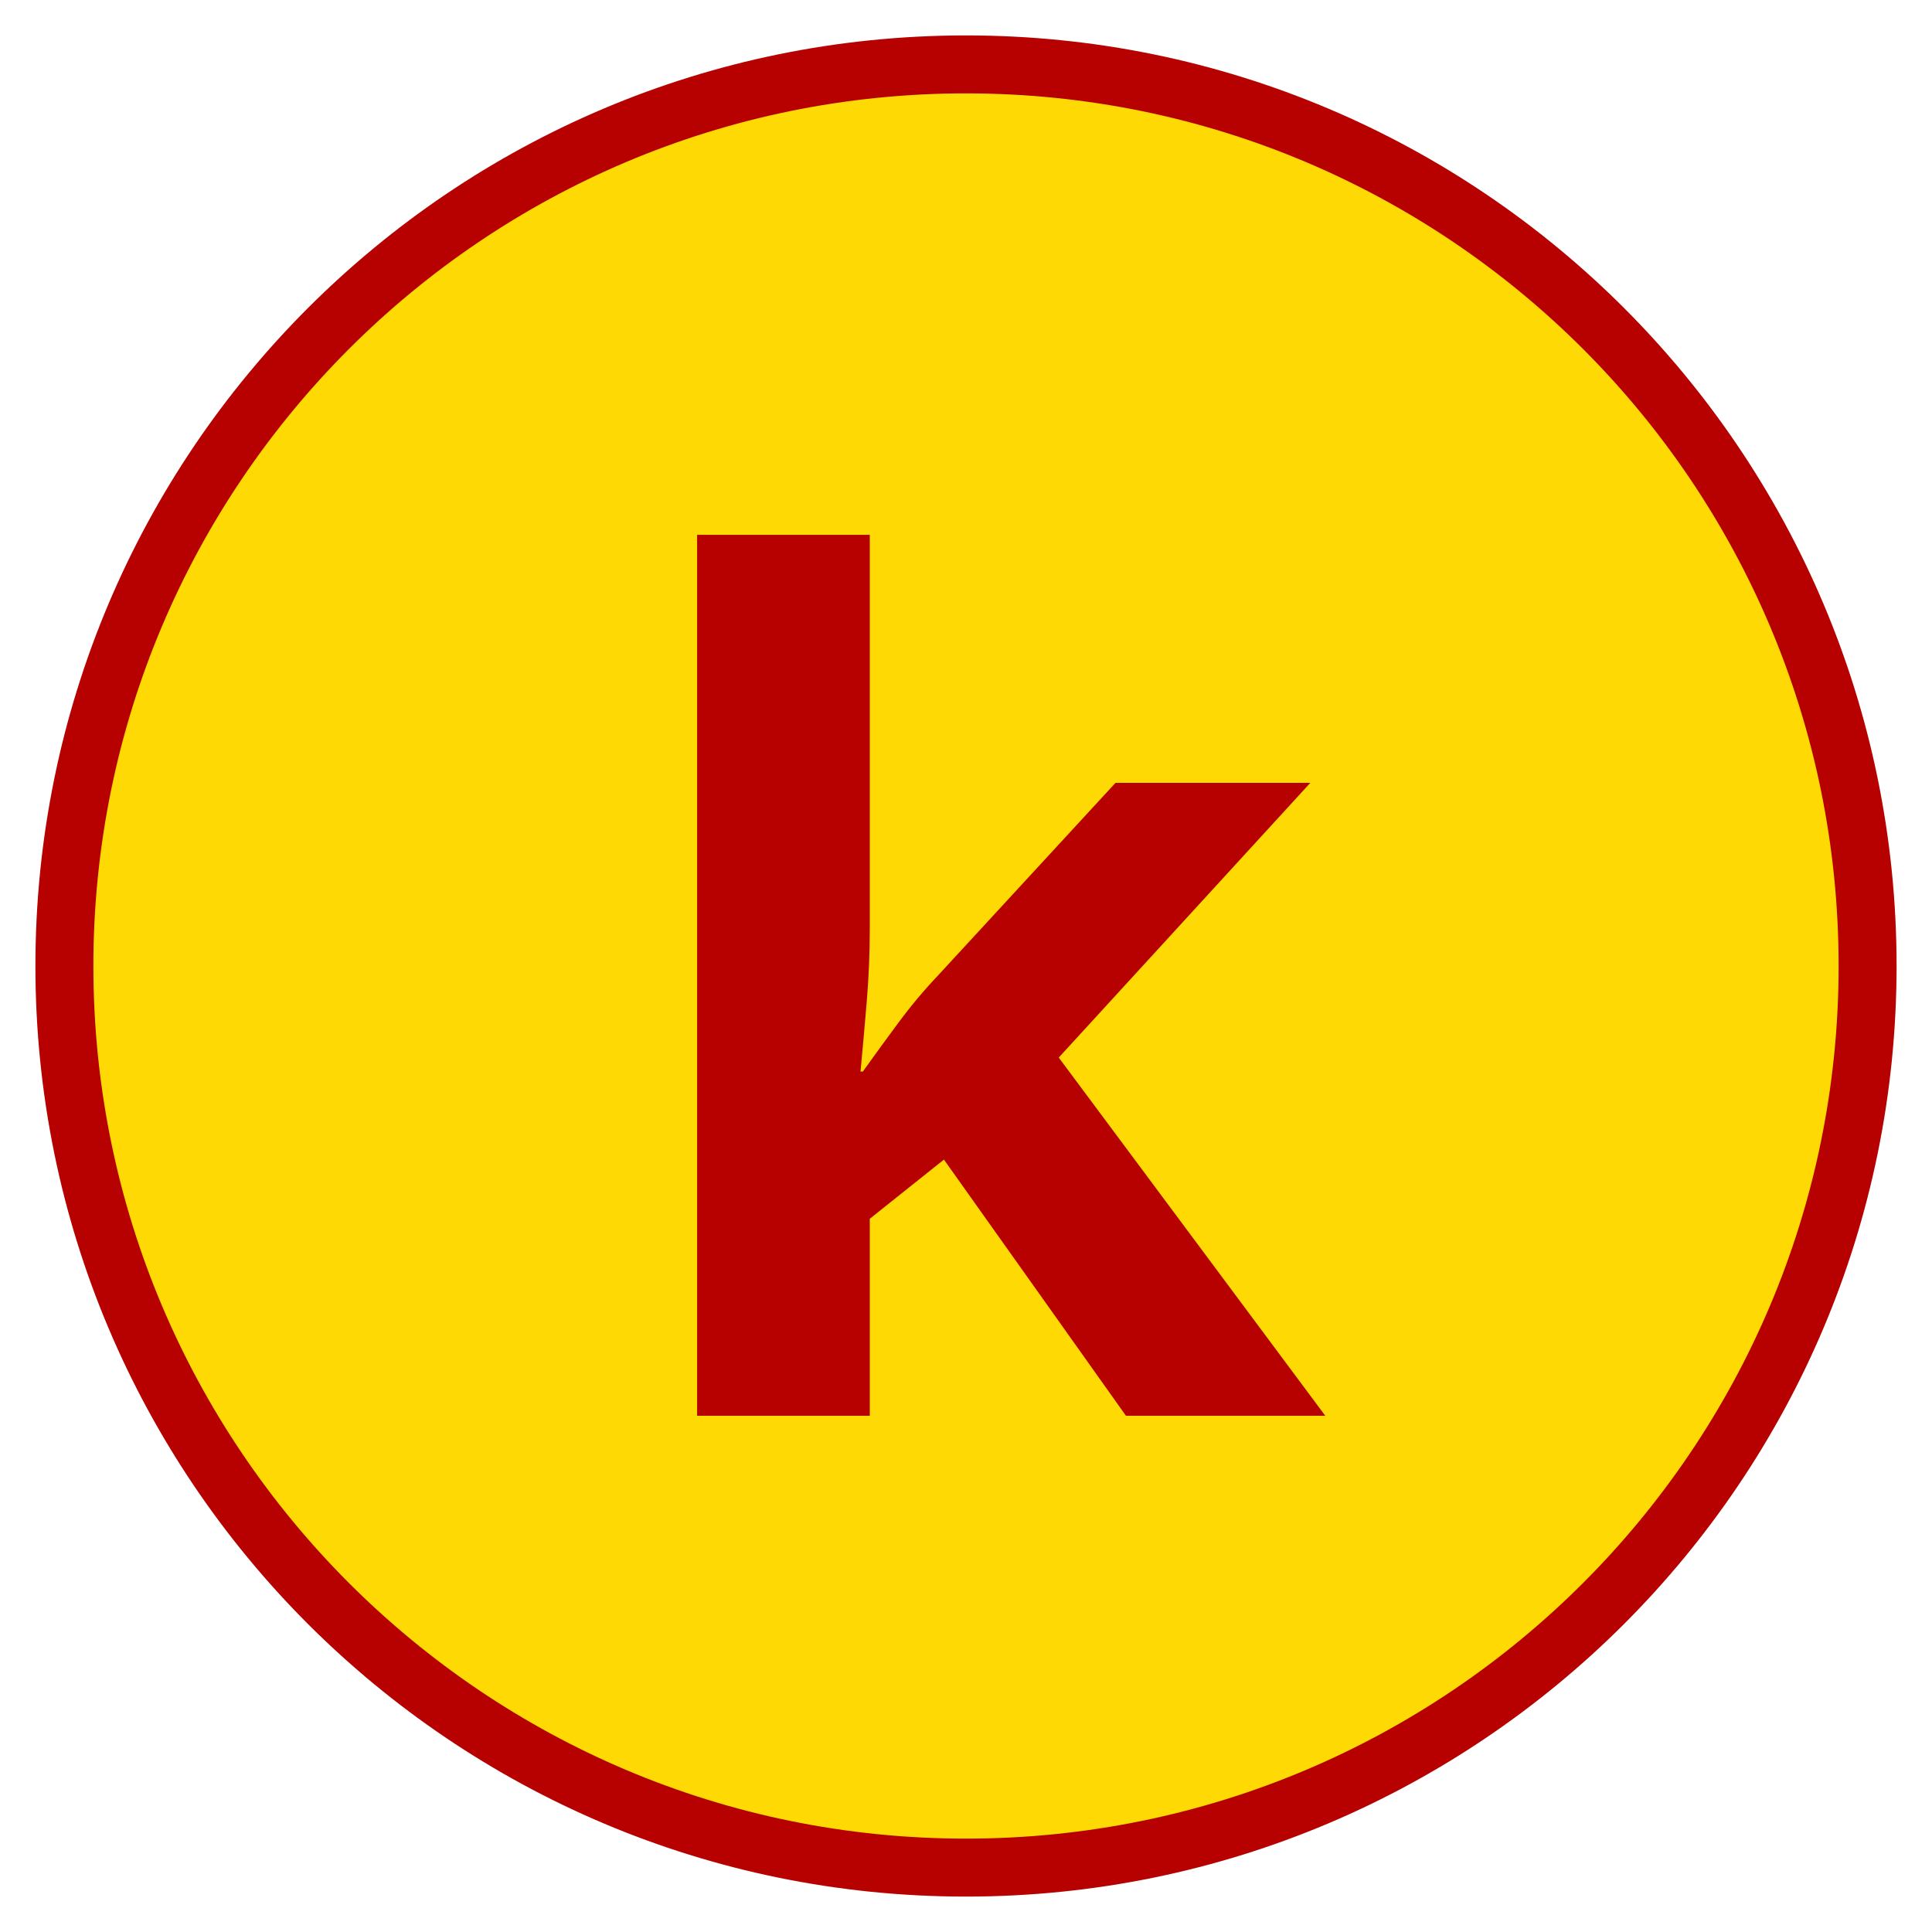
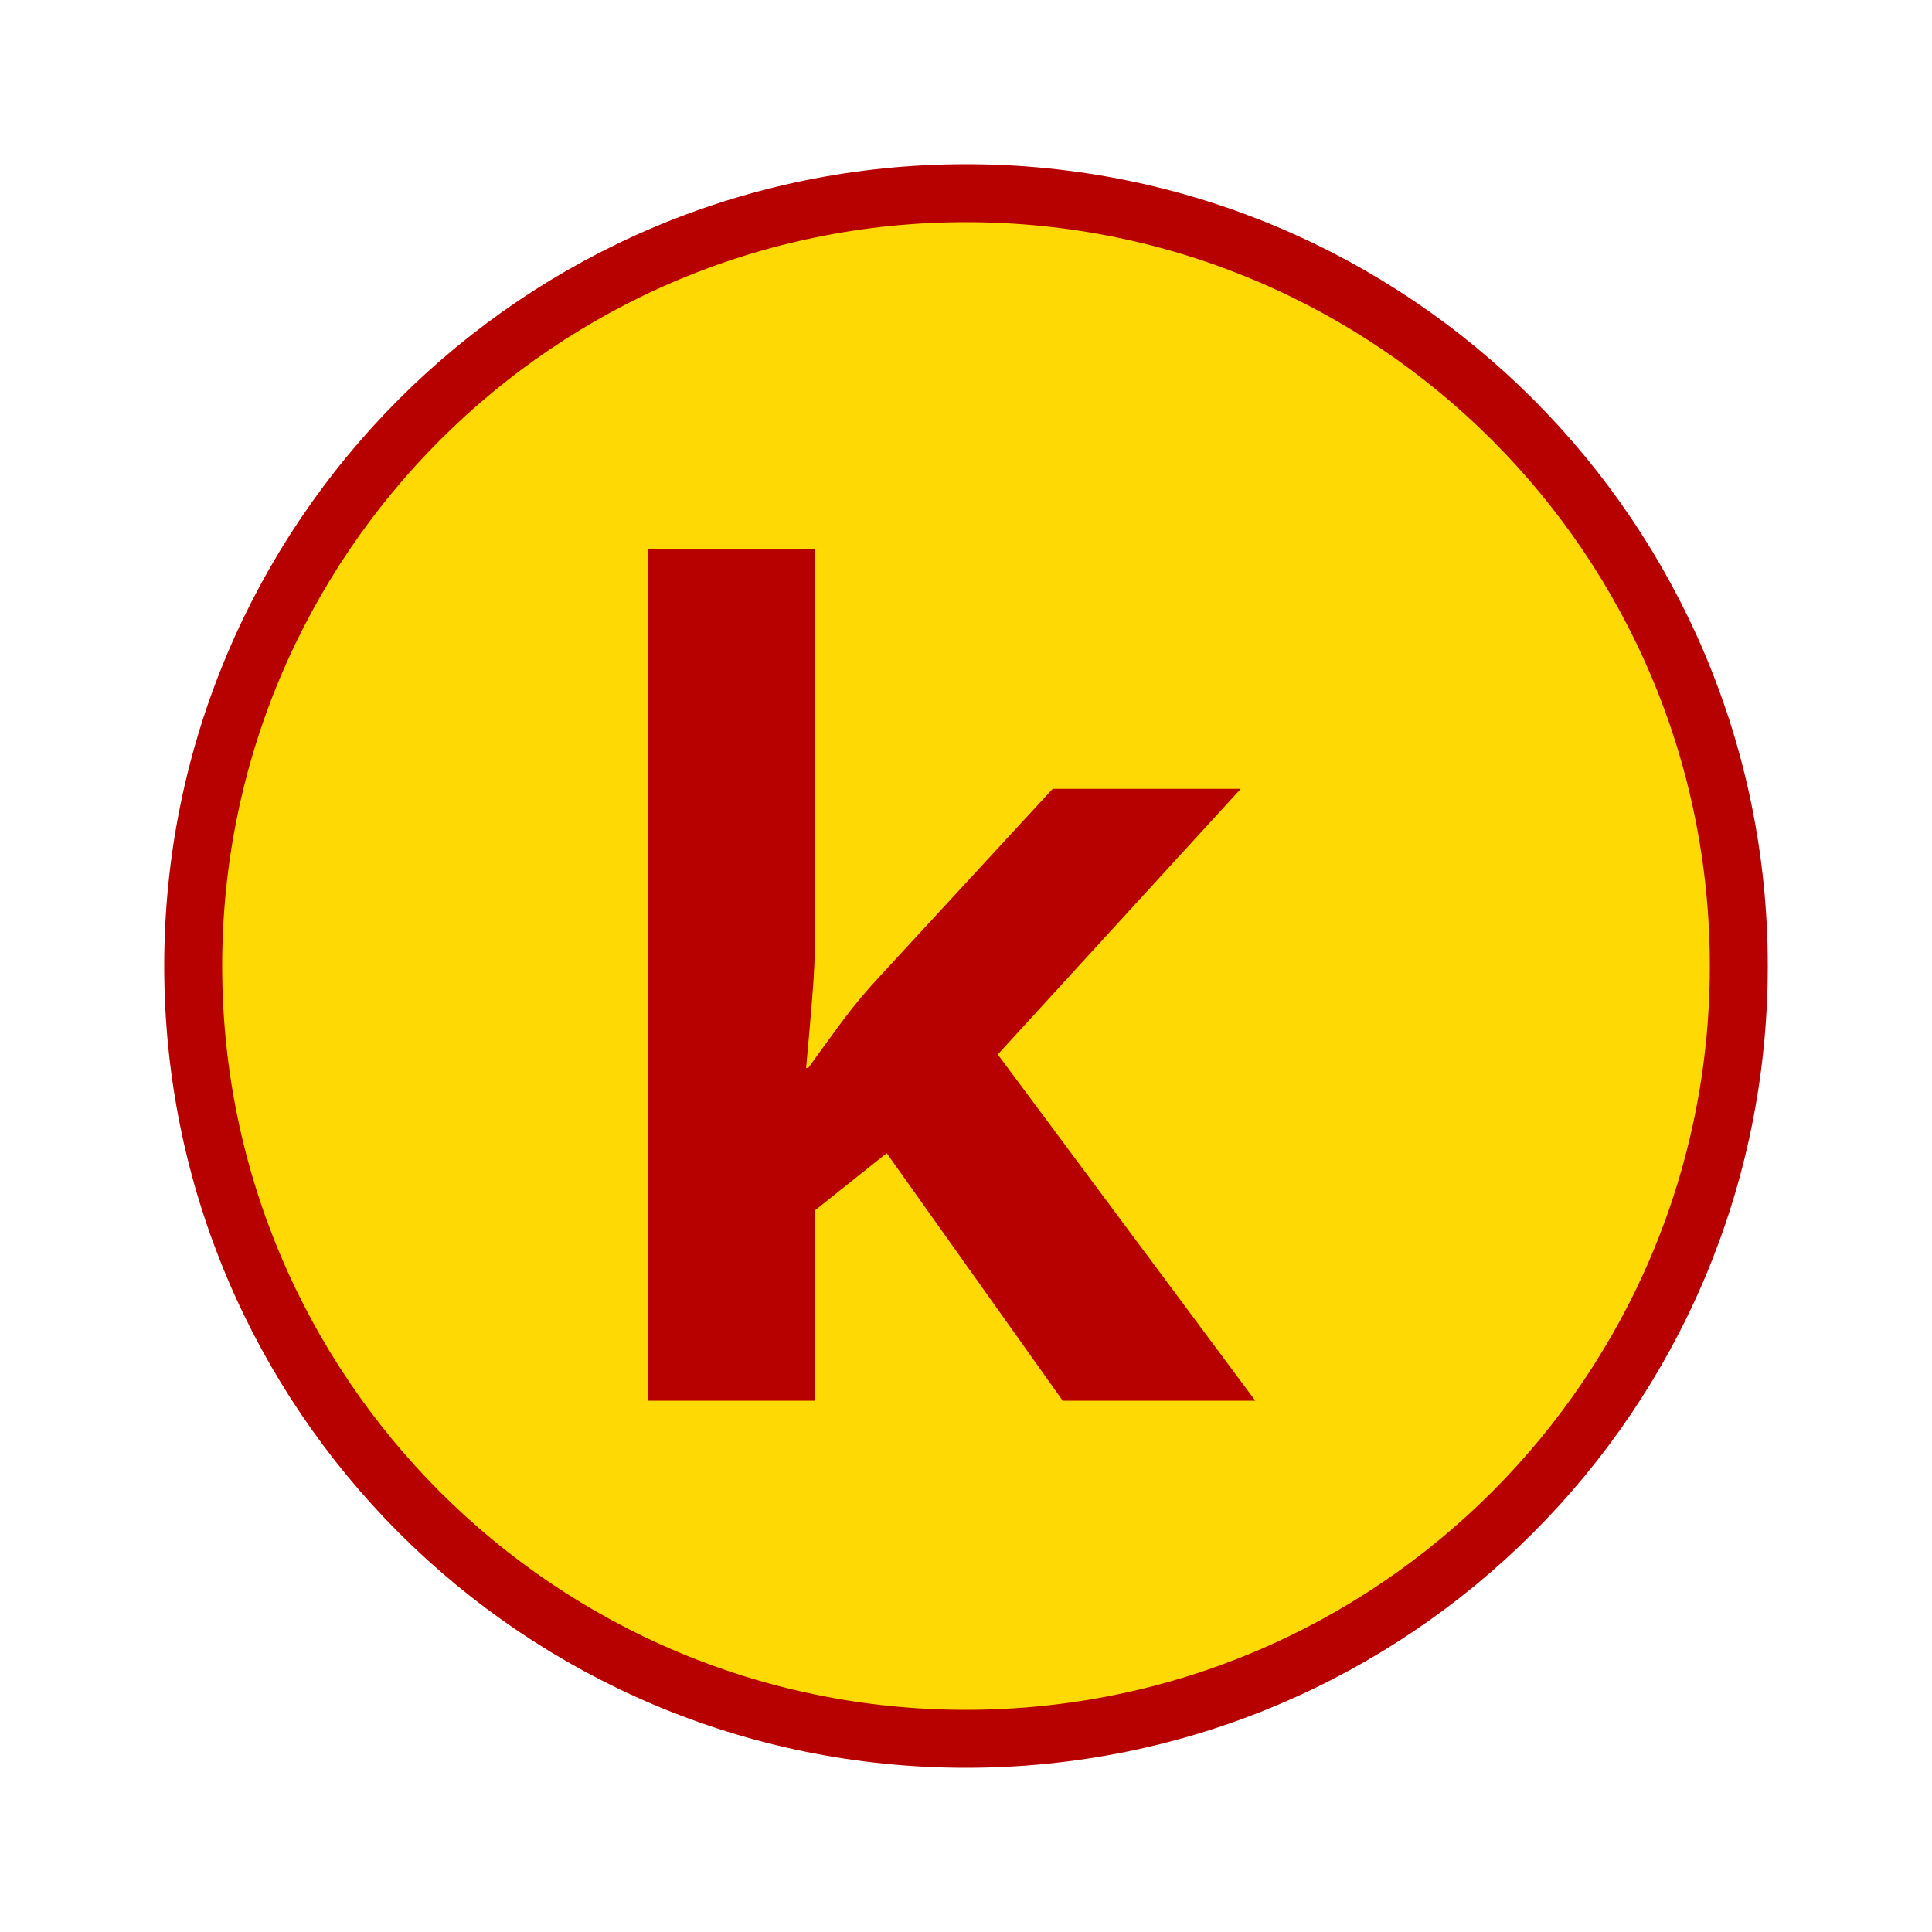
- <svg xmlns="http://www.w3.org/2000/svg" xml:space="preserve" style="shape-rendering:geometricPrecision; text-rendering:geometricPrecision; image-rendering:optimizeQuality; fill-rule:evenodd; clip-rule:evenodd" viewBox="0 0 300 300">
+ <svg xmlns="http://www.w3.org/2000/svg" xml:space="preserve" style="shape-rendering:geometricPrecision; text-rendering:geometricPrecision; image-rendering:optimizeQuality; fill-rule:evenodd; clip-rule:evenodd" viewBox="0 0 100 100">
  <g id="HM3">
-     <circle style="stroke: rgb(183,0,0); stroke-width: 3%; stroke-dasharray: none; stroke-linecap: butt; stroke-dashoffset: 0; stroke-linejoin: miter; stroke-miterlimit: 4; fill: rgb(255,217,4); fill-rule: nonzero; opacity: 1;" vector-effect="non-scaling-stroke" cx="150" cy="150" r="140" />
-     <text x="50%" y="50%" text-anchor="middle" dominant-baseline="central" font-family="Amasis MT Medium" letter-spacing="-0.075em" font-size="180" font-style="normal" font-weight="550" style="stroke: none; fill: rgb(183,0,0);">k</text>
+     <circle style="stroke: rgb(183,0,0); stroke-width: 3%; stroke-dasharray: none; stroke-linecap: butt; stroke-dashoffset: 0; stroke-linejoin: miter; stroke-miterlimit: 4; fill: rgb(255,217,4); fill-rule: nonzero; opacity: 1;" cx="50" cy="50" r="40" />
+     <text x="47" y="50%" text-anchor="middle" dominant-baseline="central" font-family="Amasis MT Medium" letter-spacing="-6px" font-size="58" font-style="normal" font-weight="550" style="stroke: none; fill: rgb(183,0,0);">k</text>
  </g>
</svg>
